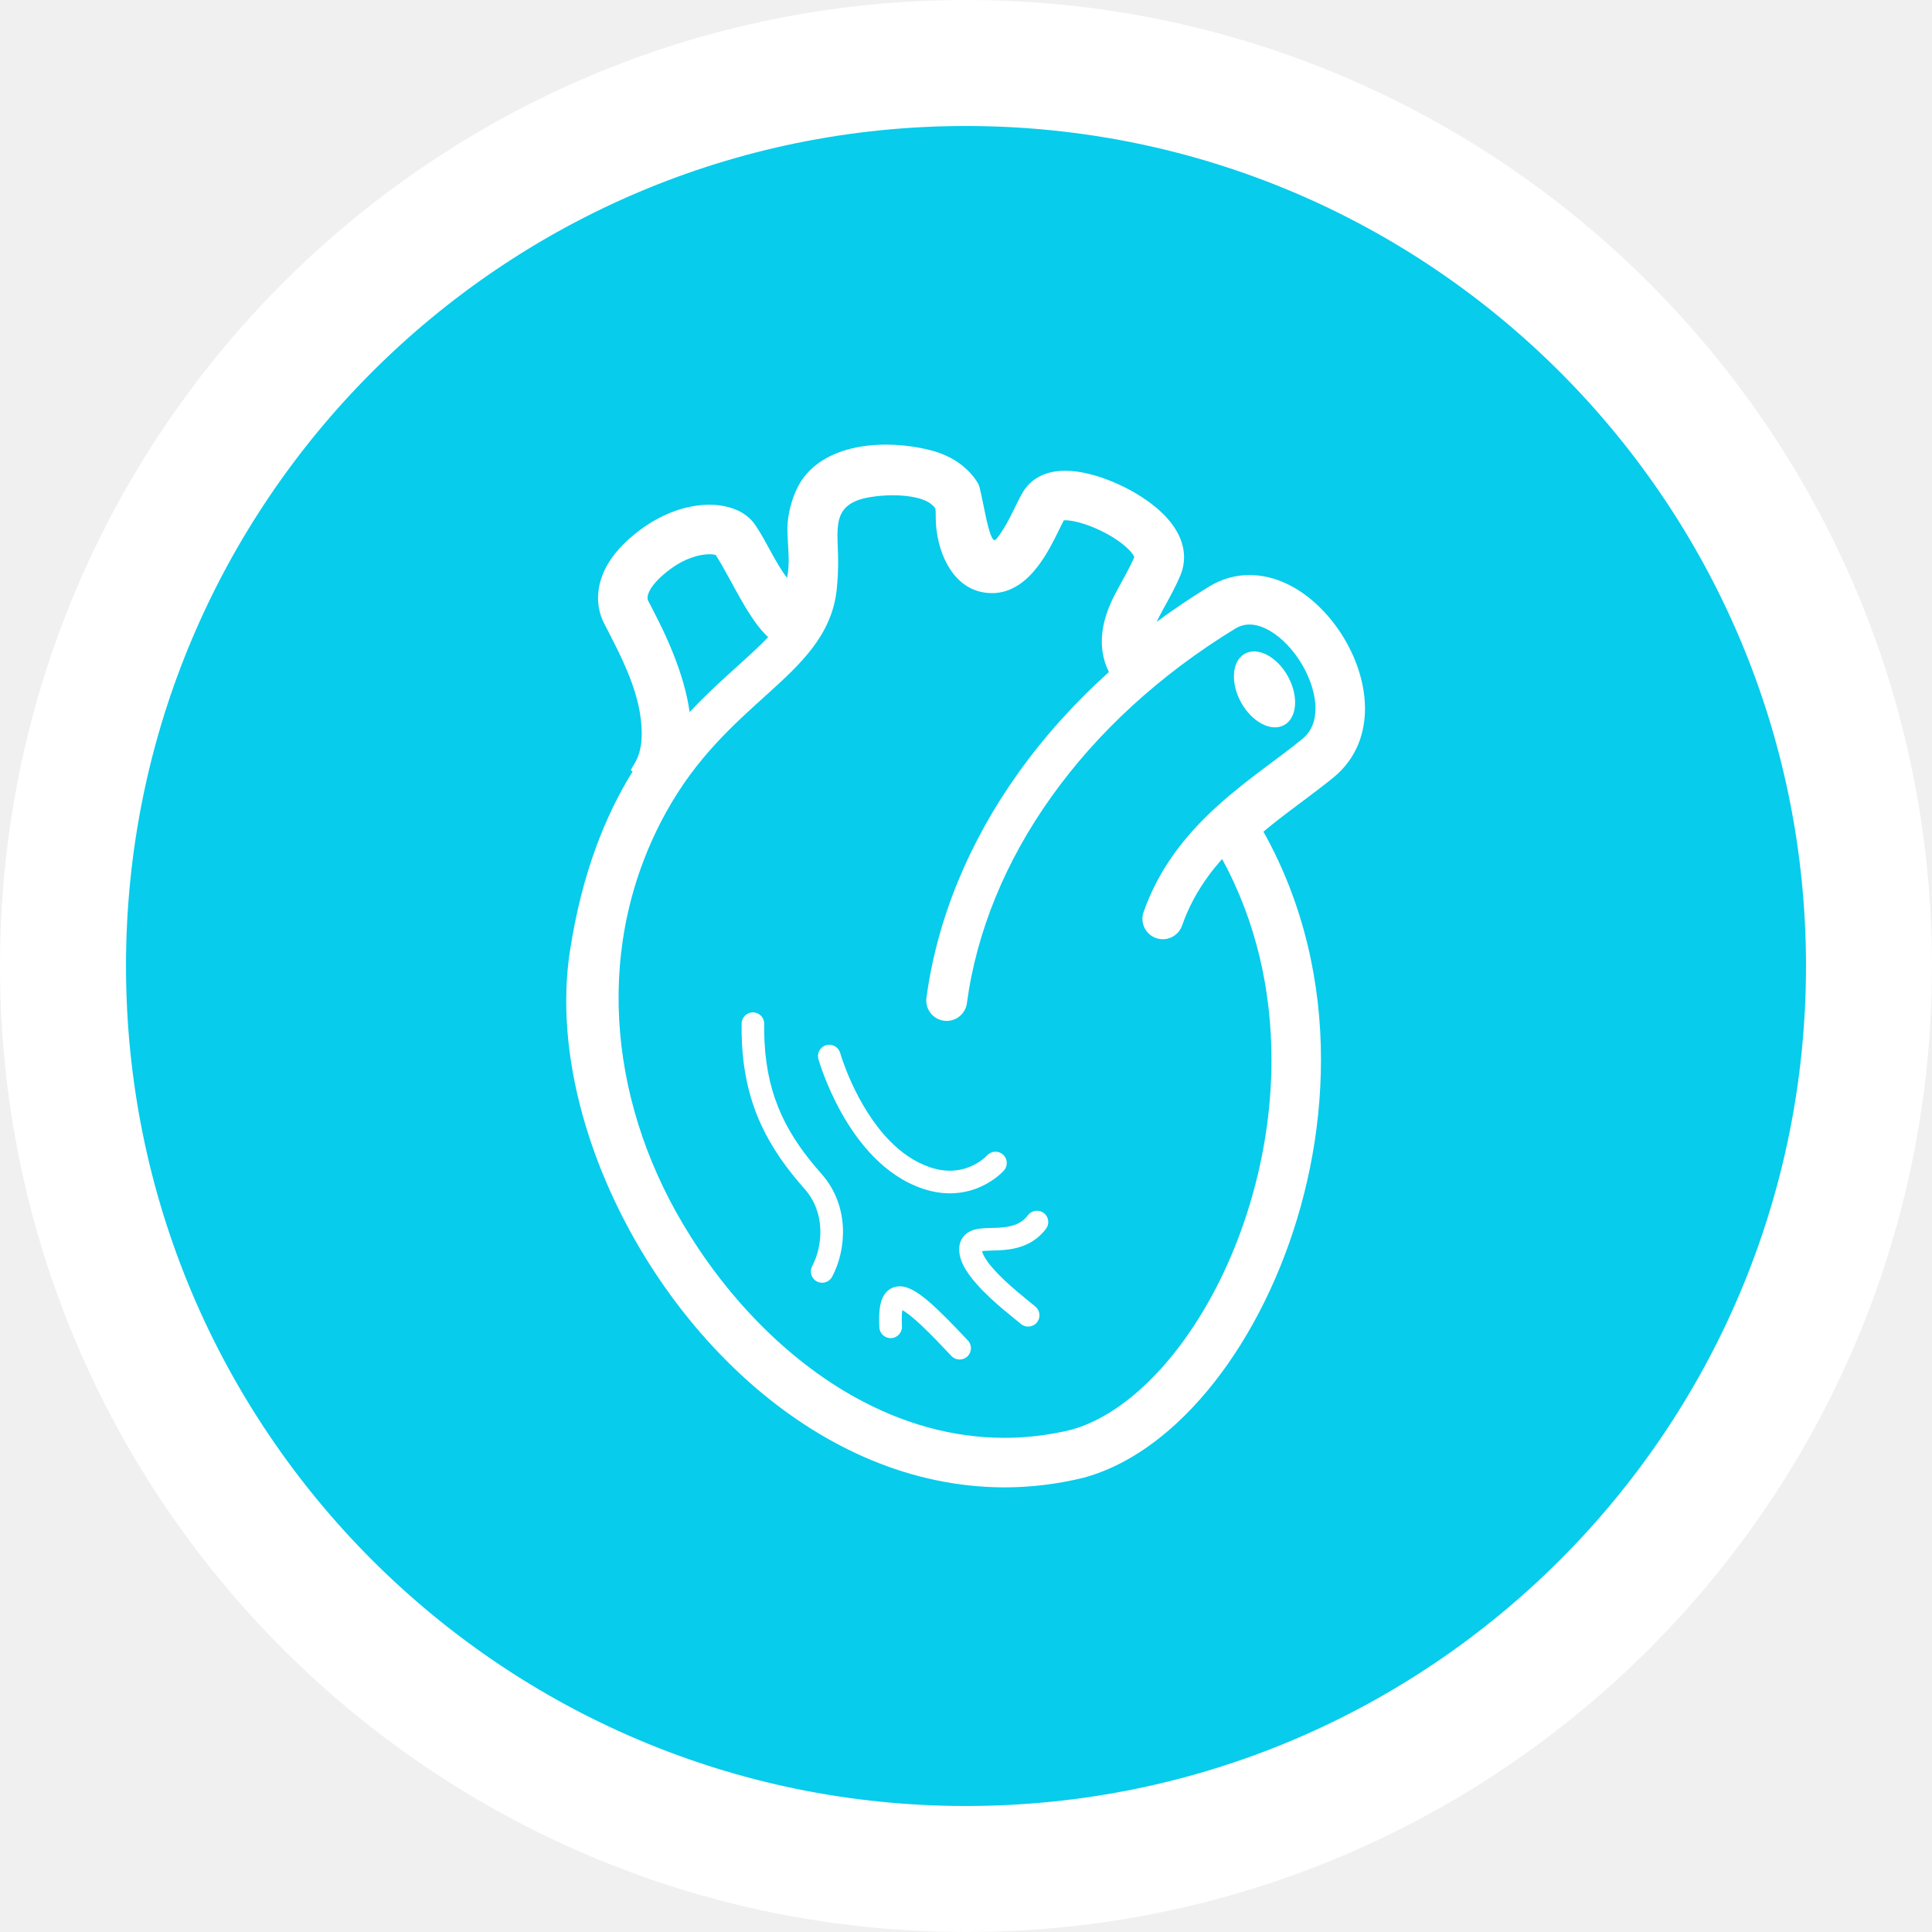
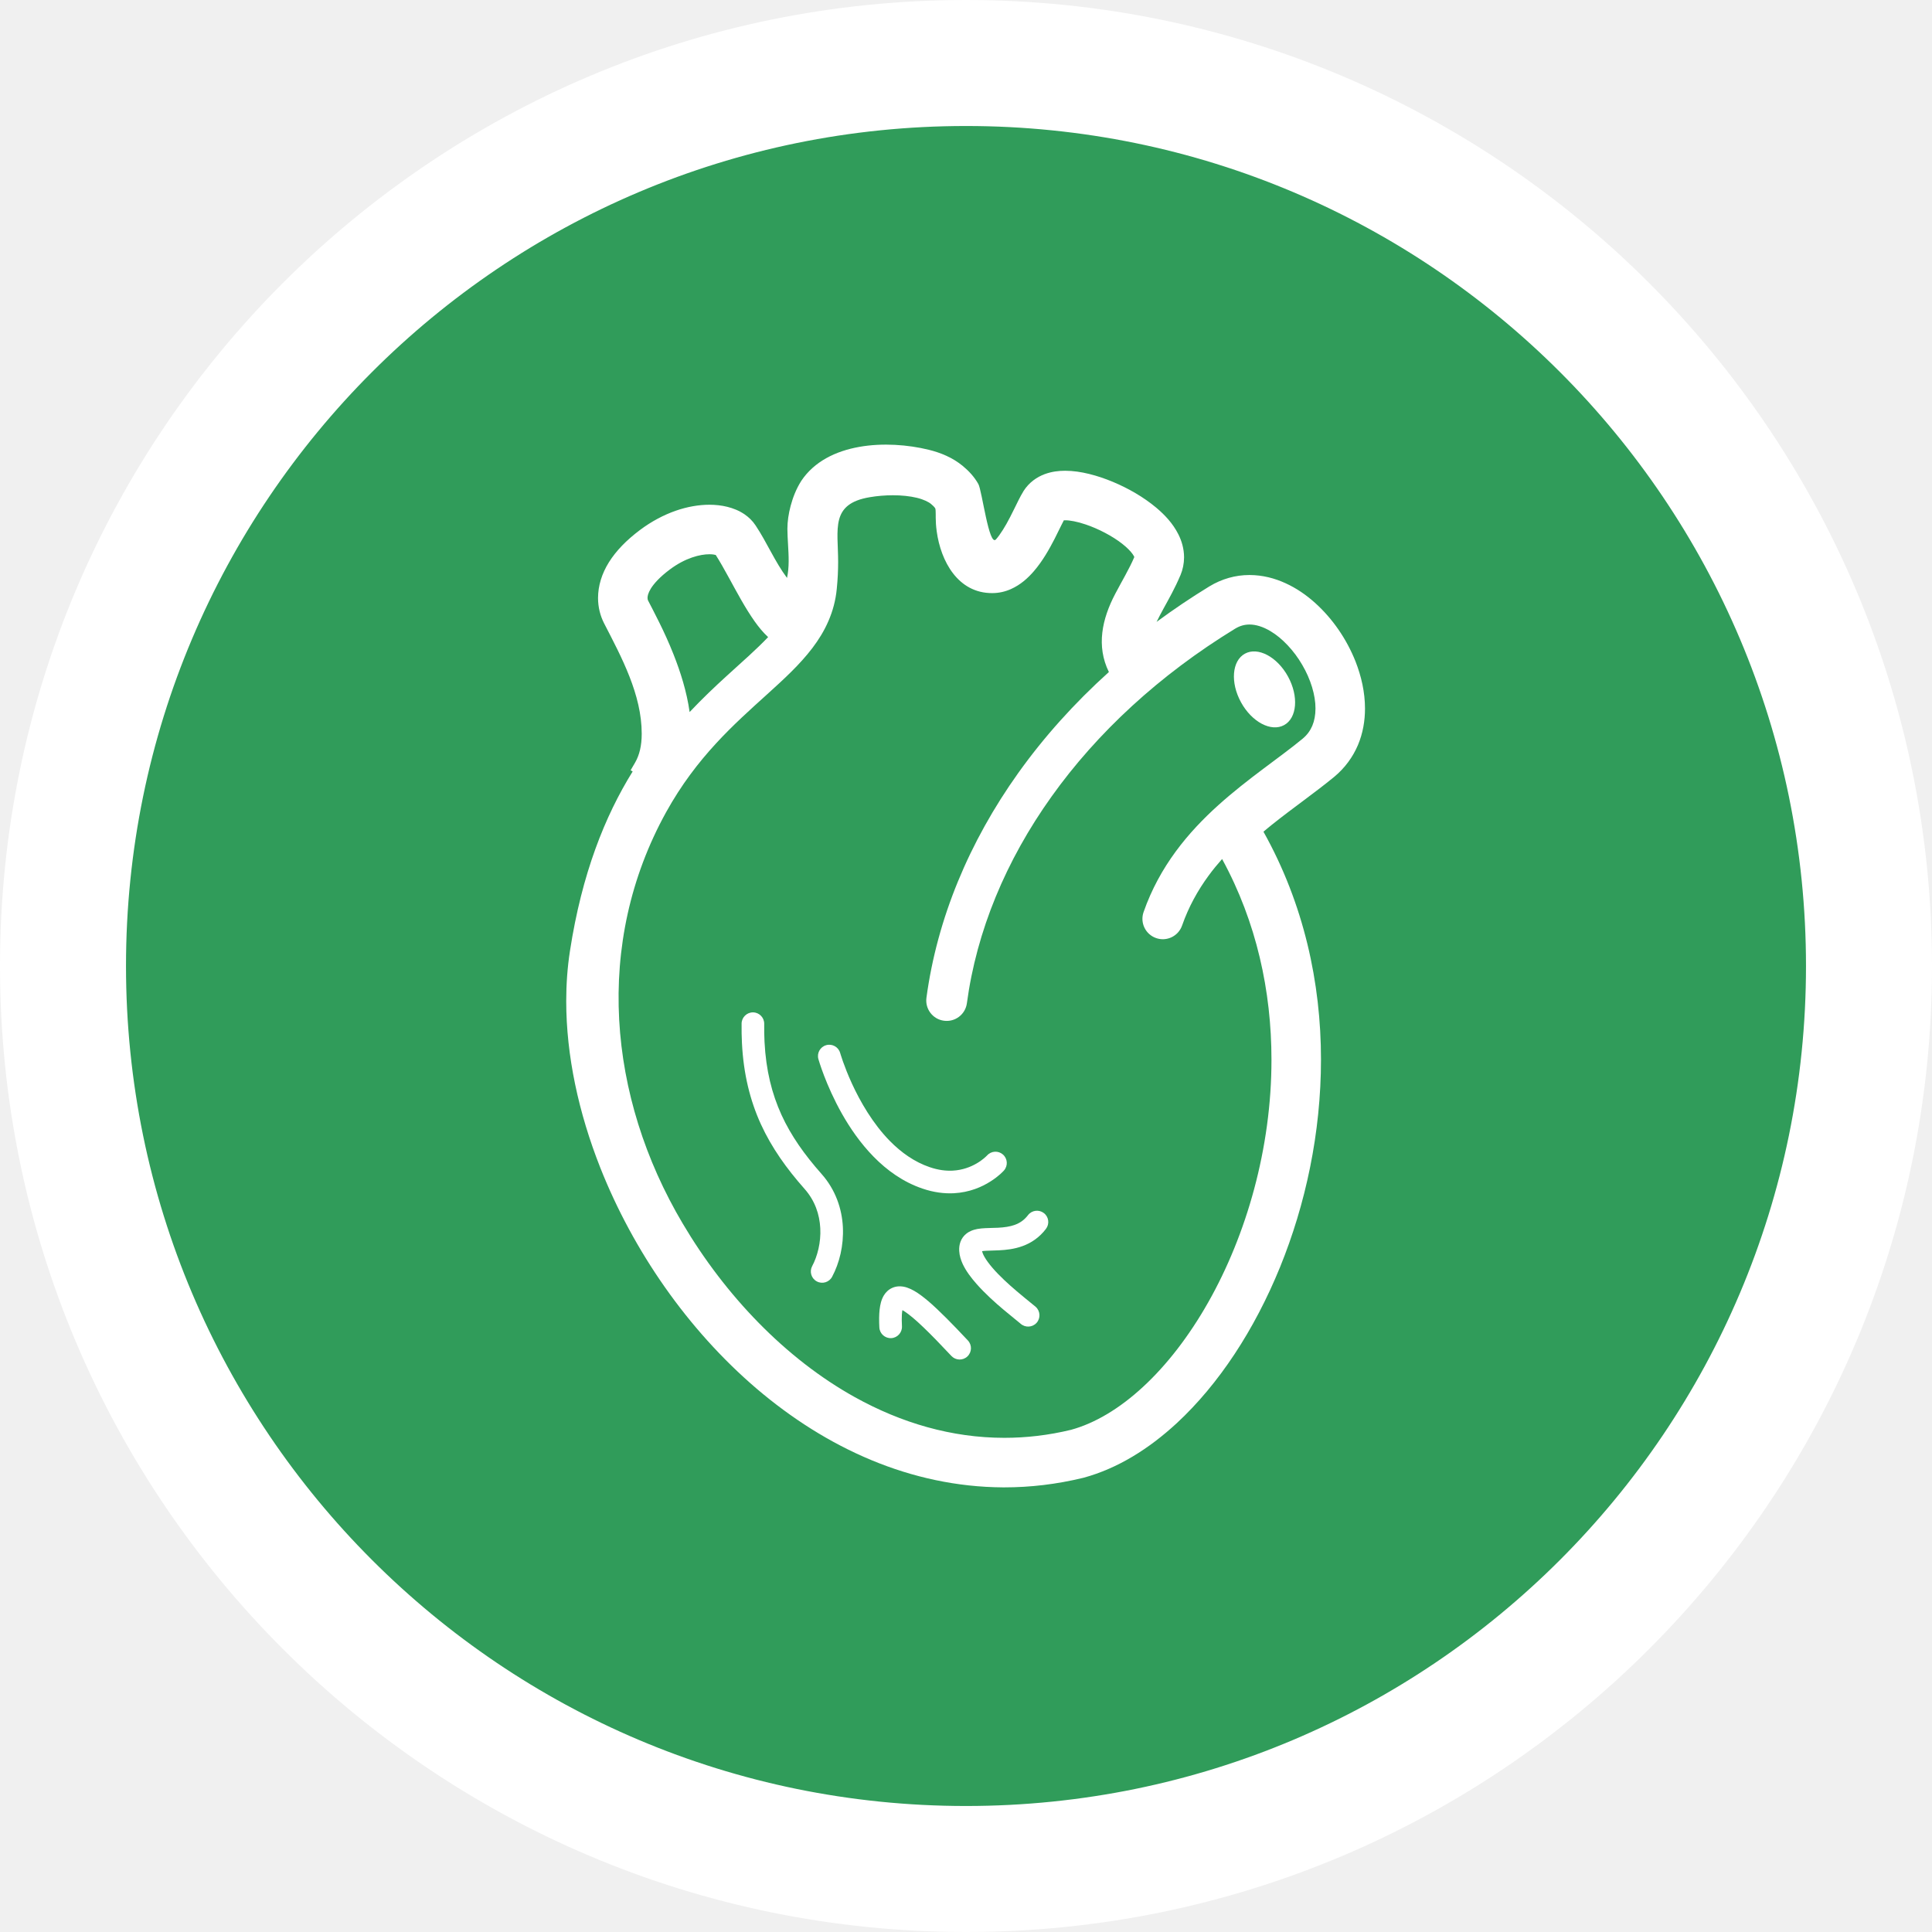
<svg xmlns="http://www.w3.org/2000/svg" width="92" height="92" viewBox="0 0 92 92" fill="none">
-   <circle cx="46" cy="46" r="43" fill="#07CCEC" stroke="white" stroke-width="6" />
+   <circle cx="46" cy="46" r="43" fill="#309c5a" stroke="white" stroke-width="6" />
  <path d="M59.28 31.128C58.663 31.468 58.581 32.505 59.096 33.443C59.611 34.382 60.532 34.868 61.149 34.528C61.766 34.19 61.849 33.154 61.333 32.214C60.818 31.275 59.898 30.788 59.28 31.128Z" fill="white" />
  <path d="M37.213 53.088C36.757 52.086 36.476 50.975 36.406 49.615C36.392 49.34 36.387 49.052 36.391 48.755C36.395 48.457 36.157 48.213 35.86 48.208C35.563 48.205 35.318 48.443 35.314 48.741C35.311 49.06 35.315 49.37 35.331 49.671C35.405 51.148 35.719 52.407 36.233 53.535C36.749 54.661 37.46 55.652 38.312 56.614C38.81 57.175 39.027 57.831 39.061 58.487C39.097 59.158 38.926 59.823 38.674 60.293C38.535 60.555 38.634 60.881 38.897 61.02C39.159 61.16 39.486 61.061 39.625 60.798C39.972 60.147 40.18 59.314 40.137 58.432C40.094 57.575 39.796 56.661 39.118 55.898C38.311 54.988 37.671 54.088 37.213 53.088Z" fill="white" />
  <path d="M45.418 56.821C46.171 56.782 46.763 56.517 47.163 56.261C47.566 56.008 47.783 55.765 47.808 55.737C48.005 55.513 47.983 55.173 47.759 54.977C47.538 54.782 47.199 54.802 47.003 55.023H47.001L46.995 55.03C46.961 55.066 46.788 55.239 46.508 55.401C46.225 55.566 45.841 55.72 45.364 55.745C45.046 55.76 44.686 55.721 44.272 55.579C43.548 55.333 42.916 54.883 42.373 54.331C41.559 53.502 40.957 52.447 40.569 51.601C40.374 51.178 40.233 50.807 40.14 50.546C40.094 50.416 40.06 50.312 40.039 50.242C40.028 50.207 40.019 50.181 40.015 50.164L40.009 50.145L40.007 50.14C39.927 49.855 39.629 49.689 39.343 49.77C39.056 49.849 38.891 50.147 38.971 50.434V50.433C38.979 50.458 39.318 51.661 40.09 53.031C40.478 53.716 40.974 54.443 41.605 55.086C42.233 55.726 43.001 56.284 43.923 56.598C44.462 56.783 44.967 56.843 45.418 56.821Z" fill="white" />
  <path d="M44.237 61.987C43.984 61.772 43.758 61.599 43.535 61.47C43.422 61.405 43.31 61.353 43.189 61.312C43.071 61.273 42.939 61.248 42.794 61.255C42.694 61.26 42.588 61.282 42.489 61.327C42.312 61.404 42.175 61.543 42.09 61.683C41.962 61.899 41.916 62.117 41.886 62.363C41.859 62.61 41.857 62.888 41.874 63.211C41.889 63.507 42.142 63.735 42.44 63.721C42.736 63.705 42.965 63.453 42.95 63.155C42.939 62.938 42.938 62.753 42.946 62.608C42.951 62.517 42.961 62.448 42.971 62.388C43.002 62.406 43.038 62.426 43.077 62.451C43.289 62.589 43.597 62.844 43.969 63.202C44.344 63.559 44.788 64.019 45.305 64.57C45.508 64.785 45.849 64.798 46.066 64.593C46.282 64.39 46.294 64.049 46.09 63.832C45.346 63.038 44.739 62.423 44.237 61.987Z" fill="white" />
  <path d="M48.952 57.865C48.764 58.109 48.562 58.237 48.324 58.326C48.087 58.413 47.81 58.449 47.524 58.464C47.324 58.473 47.12 58.473 46.917 58.484C46.793 58.49 46.669 58.5 46.54 58.523C46.445 58.542 46.344 58.568 46.241 58.613C46.163 58.646 46.082 58.692 46.007 58.755C45.892 58.846 45.793 58.98 45.739 59.127C45.684 59.273 45.669 59.423 45.677 59.566C45.689 59.795 45.757 60.001 45.845 60.195C46.006 60.534 46.241 60.844 46.508 61.146C46.906 61.597 47.377 62.021 47.781 62.36C47.983 62.531 48.165 62.678 48.31 62.796C48.384 62.855 48.448 62.906 48.497 62.948C48.547 62.988 48.584 63.02 48.599 63.033C48.82 63.231 49.16 63.214 49.36 62.994C49.559 62.772 49.541 62.433 49.321 62.233C49.258 62.177 49.184 62.117 49.084 62.038C48.914 61.899 48.679 61.711 48.421 61.49C48.033 61.162 47.595 60.762 47.266 60.38C47.102 60.189 46.965 60.004 46.876 59.846C46.814 59.736 46.78 59.644 46.763 59.579C46.816 59.57 46.886 59.564 46.972 59.56C47.135 59.551 47.345 59.55 47.579 59.538C47.912 59.521 48.299 59.482 48.694 59.337C49.09 59.195 49.493 58.934 49.808 58.517C49.987 58.281 49.943 57.943 49.706 57.764C49.47 57.584 49.132 57.629 48.952 57.865Z" fill="white" />
  <path d="M46.587 23.047L46.588 23.05L46.586 23.044L46.587 23.047Z" fill="white" />
  <path d="M64.548 31.496C64.127 30.438 63.465 29.468 62.626 28.712C62.206 28.334 61.736 28.009 61.215 27.772C60.698 27.534 60.12 27.384 59.509 27.382H59.49C58.844 27.382 58.182 27.561 57.585 27.926C56.714 28.458 55.878 29.023 55.076 29.614C55.172 29.416 55.287 29.194 55.422 28.951C55.663 28.512 55.953 28.002 56.204 27.407L56.211 27.395L56.216 27.382C56.327 27.114 56.382 26.831 56.384 26.541C56.383 26.123 56.268 25.754 56.114 25.446C55.849 24.921 55.468 24.521 55.064 24.179C54.452 23.667 53.729 23.253 52.99 22.944C52.619 22.79 52.243 22.662 51.868 22.57L51.857 22.567L51.867 22.569C51.862 22.568 51.857 22.568 51.852 22.566C51.483 22.476 51.108 22.418 50.718 22.417C50.419 22.418 50.088 22.452 49.742 22.58C49.567 22.646 49.384 22.74 49.21 22.872C49.034 23.006 48.871 23.176 48.742 23.38C48.647 23.533 48.573 23.677 48.499 23.823C48.371 24.078 48.238 24.358 48.093 24.638L48.088 24.648L48.092 24.639C47.885 25.046 47.629 25.46 47.426 25.686C47.094 26.052 46.763 23.357 46.588 23.049C46.401 22.715 46.145 22.436 45.851 22.192C45.35 21.779 44.781 21.555 44.224 21.417C42.259 20.936 39.398 21.038 38.155 22.9C38.155 22.9 38.155 22.901 38.155 22.901L38.153 22.903L38.154 22.902C37.903 23.299 37.752 23.707 37.65 24.087C37.55 24.465 37.496 24.829 37.495 25.184C37.495 25.433 37.513 25.664 37.525 25.915C37.556 26.46 37.59 26.995 37.477 27.521C36.896 26.742 36.52 25.83 35.982 25.023C35.833 24.796 35.649 24.627 35.465 24.498C35.196 24.313 34.912 24.204 34.636 24.135C34.36 24.066 34.075 24.036 33.781 24.035C33.275 24.036 32.73 24.128 32.171 24.323C31.612 24.519 31.033 24.82 30.471 25.241C29.823 25.728 29.337 26.232 28.997 26.772C28.659 27.313 28.478 27.897 28.478 28.479C28.479 28.923 28.588 29.333 28.765 29.679C29.595 31.291 30.56 33.074 30.558 34.94V34.948C30.557 35.508 30.451 35.956 30.239 36.32L30.029 36.679L30.127 36.736C28.811 38.854 27.707 41.603 27.141 45.283C27.02 46.063 26.963 46.862 26.963 47.672C26.964 50.268 27.549 52.982 28.587 55.61C30.148 59.548 32.729 63.305 36.028 66.125C37.68 67.532 39.513 68.706 41.496 69.53C43.456 70.345 45.564 70.814 47.764 70.827H47.828C49.056 70.827 50.309 70.681 51.576 70.374L51.589 70.371C51.589 70.371 51.608 70.366 51.612 70.365C53.215 69.926 54.7 69.004 56.037 67.769C58.042 65.911 59.736 63.328 60.954 60.341C62.17 57.352 62.904 53.953 62.904 50.452C62.904 46.804 62.09 43.045 60.165 39.605C60.299 39.493 60.431 39.38 60.568 39.272C61.56 38.477 62.601 37.76 63.531 36.995C64.044 36.571 64.425 36.043 64.665 35.476C64.903 34.909 65 34.316 65 33.74C64.999 32.962 64.826 32.205 64.548 31.496ZM30.996 28.021C31.14 27.793 31.411 27.482 31.885 27.127C32.258 26.846 32.621 26.662 32.947 26.549C33.274 26.435 33.565 26.392 33.781 26.393C33.919 26.392 34.023 26.41 34.083 26.427C34.277 26.731 34.491 27.111 34.715 27.521C35.091 28.206 35.487 28.955 35.936 29.59C36.13 29.862 36.334 30.113 36.577 30.338C36.039 30.906 35.35 31.509 34.584 32.206C34.03 32.711 33.438 33.272 32.839 33.907C32.702 32.928 32.401 31.989 32.071 31.156C31.849 30.595 31.612 30.083 31.396 29.646C31.182 29.211 30.99 28.848 30.863 28.602C30.848 28.572 30.835 28.535 30.835 28.471C30.836 28.39 30.855 28.251 30.996 28.021ZM62.491 34.56C62.39 34.794 62.249 34.993 62.03 35.176C60.944 36.075 59.446 37.055 58.018 38.339C57.304 38.982 56.606 39.706 55.989 40.545C55.373 41.383 54.838 42.339 54.456 43.432C54.279 43.94 54.545 44.492 55.052 44.67C55.557 44.848 56.111 44.581 56.289 44.074C56.602 43.18 57.037 42.4 57.554 41.695C57.755 41.42 57.971 41.158 58.195 40.905C59.84 43.914 60.545 47.207 60.546 50.458C60.55 54.675 59.352 58.809 57.532 62.019C56.623 63.624 55.561 64.998 54.435 66.037C53.315 67.075 52.138 67.775 51.003 68.086C49.926 68.347 48.867 68.468 47.828 68.468C45.318 68.468 42.919 67.759 40.708 66.532C37.396 64.693 34.527 61.678 32.507 58.259C28.941 52.241 28.274 44.912 31.72 38.675C33.173 36.051 34.962 34.482 36.545 33.049C37.337 32.332 38.08 31.653 38.684 30.86C38.985 30.463 39.25 30.037 39.451 29.568C39.655 29.099 39.794 28.588 39.846 28.042C39.895 27.562 39.911 27.133 39.911 26.754C39.911 25.193 39.527 23.989 41.424 23.675C41.769 23.616 42.15 23.584 42.521 23.584C42.934 23.583 43.336 23.626 43.661 23.705C43.987 23.784 44.228 23.905 44.341 24.004C44.434 24.08 44.484 24.136 44.51 24.17C44.545 24.221 44.535 24.209 44.544 24.235C44.55 24.26 44.559 24.339 44.558 24.495C44.558 24.542 44.558 24.593 44.558 24.651C44.558 24.837 44.572 25.056 44.606 25.307C44.799 26.717 45.612 28.249 47.249 28.243C47.568 28.244 47.873 28.17 48.136 28.053C48.6 27.846 48.945 27.531 49.232 27.2C49.66 26.702 49.969 26.142 50.221 25.655C50.345 25.412 50.454 25.187 50.543 25.005C50.587 24.917 50.626 24.839 50.66 24.776L50.72 24.775C50.928 24.771 51.302 24.838 51.7 24.975C52.302 25.177 52.974 25.529 53.436 25.892C53.666 26.071 53.843 26.254 53.936 26.387C53.98 26.449 54.004 26.497 54.015 26.526C53.774 27.093 53.428 27.664 53.102 28.286C52.482 29.472 52.193 30.757 52.804 32.001C51.161 33.482 49.714 35.093 48.491 36.805C46.149 40.087 44.626 43.737 44.116 47.515C44.046 48.047 44.418 48.536 44.95 48.606C45.481 48.678 45.97 48.306 46.042 47.775C46.503 44.341 47.893 40.985 50.072 37.934C52.249 34.882 55.217 32.138 58.814 29.938C59.054 29.794 59.266 29.741 59.501 29.739C59.795 29.739 60.139 29.838 60.505 30.059C61.053 30.384 61.615 30.975 62.011 31.66C62.414 32.343 62.646 33.11 62.642 33.739C62.642 34.051 62.589 34.326 62.491 34.56Z" fill="white" />
  <path d="M62.64 28.723L62.627 28.711C62.627 28.711 62.628 28.713 62.629 28.713L62.64 28.723Z" fill="white" />
</svg>
